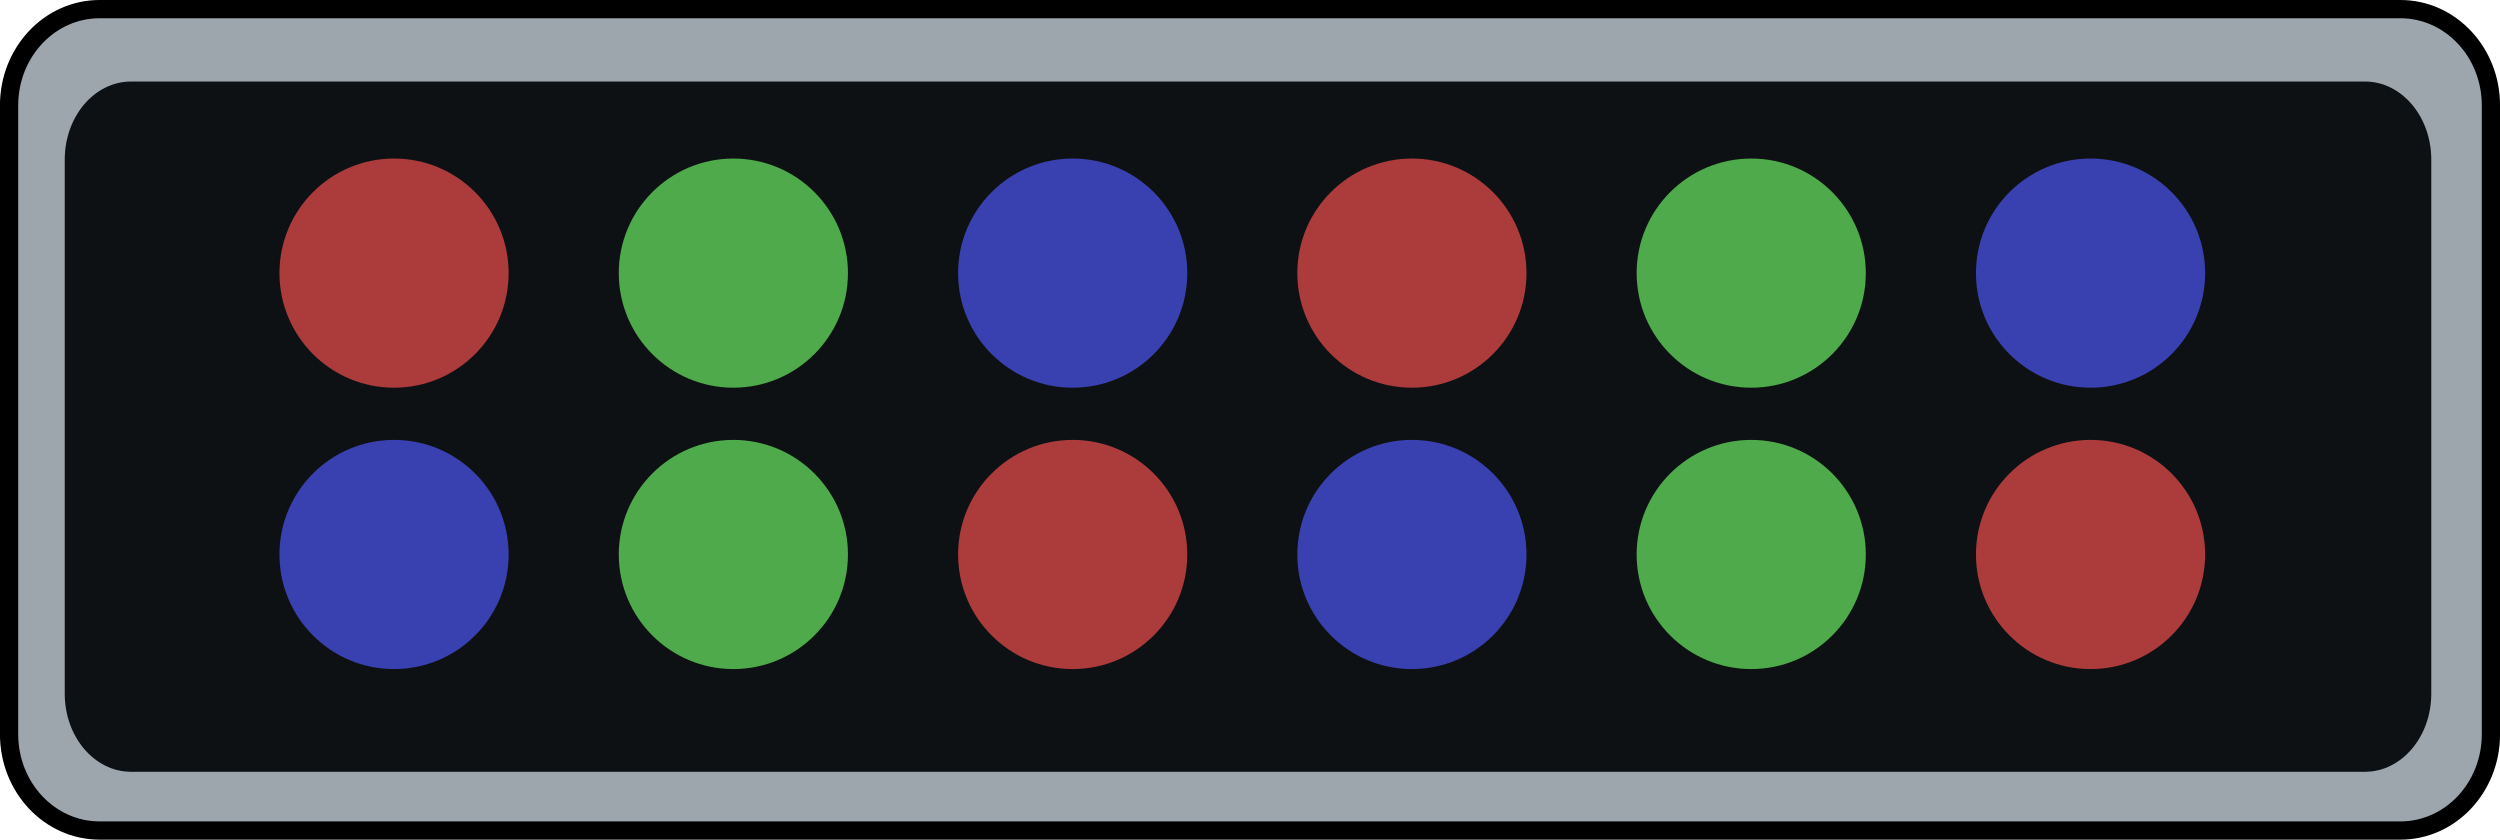
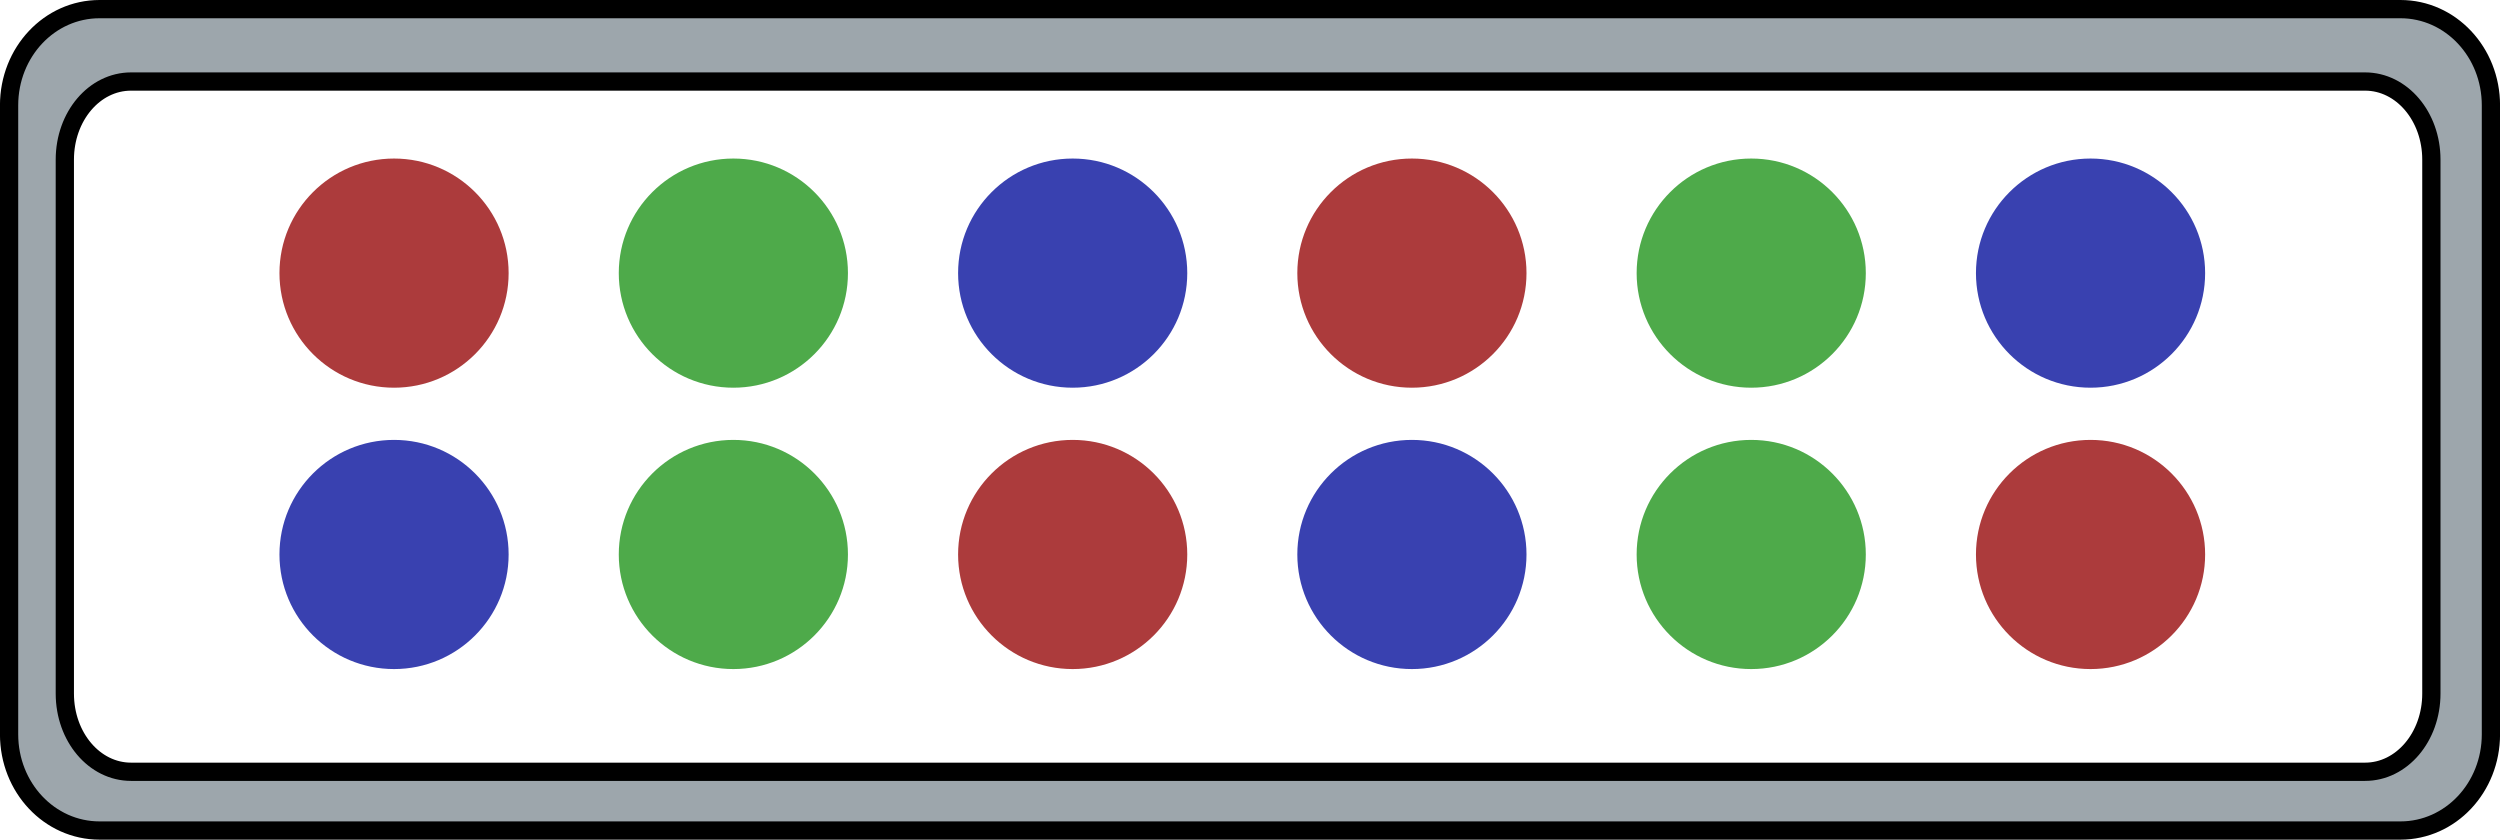
<svg xmlns="http://www.w3.org/2000/svg" width="28.211mm" height="9.475mm" viewBox="0 0 28.211 9.475" version="1.1" id="svg5" xml:space="preserve">
  <defs id="defs2" />
  <g id="layer5" transform="translate(-57.47846,-130.189)">
-     <rect style="fill:#9da6ac;fill-opacity:1;fill-rule:evenodd;stroke:#000000;stroke-width:0.206;stroke-linecap:round;stroke-linejoin:round;stroke-opacity:1" id="rect1" width="28.006" height="9.269" x="57.581" y="130.292" ry="1.086" rx="1.021" />
+     <path id="rect1" style="fill:#9da6ac;fill-opacity:1;fill-rule:evenodd;stroke:#000000;stroke-width:0.206;stroke-linecap:round;stroke-linejoin:round;stroke-opacity:1" d="M 58.602 130.292 C 58.037 130.292 57.581 130.776 57.581 131.378 L 57.581 138.475 C 57.581 139.077 58.037 139.561 58.602 139.561 L 84.566 139.561 C 85.131 139.561 85.587 139.077 85.587 138.475 L 85.587 131.378 C 85.587 130.776 85.131 130.292 84.566 130.292 L 58.602 130.292 z M 58.957 131.109 L 84.167 131.109 C 84.581 131.109 84.915 131.502 84.915 131.99 L 84.915 138.016 C 84.915 138.505 84.581 138.898 84.167 138.898 L 58.957 138.898 C 58.543 138.898 58.21 138.505 58.21 138.016 L 58.21 131.99 C 58.21 131.502 58.543 131.109 58.957 131.109 z " />
    <g id="g35" transform="translate(25.088,-22.5125)" />
    <g id="g36" transform="translate(21.25932,-22.5125)" />
    <g id="g38" transform="translate(17.43064,-22.5125)" />
-     <rect style="fill:#0e1114;fill-opacity:1;fill-rule:evenodd;stroke-width:0.303;stroke-linecap:round;stroke-linejoin:round" id="rect9-1" width="26.705" height="7.789" x="58.209" y="131.109" ry="0.881" rx="0.748" />
    <circle style="fill:#3941b0;fill-opacity:1;fill-rule:evenodd;stroke-width:0.357;stroke-linecap:round;stroke-linejoin:round" id="circle39" cx="81.069" cy="133.271" r="1.293" />
    <circle style="fill:#4eaa4a;fill-opacity:1;fill-rule:evenodd;stroke-width:0.357;stroke-linecap:round;stroke-linejoin:round" id="circle41" cx="77.24" cy="133.271" r="1.293" />
    <circle style="fill:#ac3b3c;fill-opacity:1;fill-rule:evenodd;stroke-width:0.357;stroke-linecap:round;stroke-linejoin:round" id="circle43" cx="73.411" cy="133.271" r="1.293" />
    <circle style="fill:#3941b0;fill-opacity:1;fill-rule:evenodd;stroke-width:0.357;stroke-linecap:round;stroke-linejoin:round" id="circle46-9" cx="69.583" cy="133.271" r="1.293" />
    <circle style="fill:#4eaa4a;fill-opacity:1;fill-rule:evenodd;stroke-width:0.357;stroke-linecap:round;stroke-linejoin:round" id="circle48-8" cx="65.754" cy="133.271" r="1.293" />
    <circle style="fill:#ac3b3c;fill-opacity:1;fill-rule:evenodd;stroke-width:0.357;stroke-linecap:round;stroke-linejoin:round" id="circle50-8" cx="61.925" cy="133.271" r="1.293" />
    <circle style="fill:#ac3b3c;fill-opacity:1;fill-rule:evenodd;stroke-width:0.357;stroke-linecap:round;stroke-linejoin:round" id="circle13" cx="81.069" cy="136.446" r="1.293" />
    <circle style="fill:#4eaa4a;fill-opacity:1;fill-rule:evenodd;stroke-width:0.357;stroke-linecap:round;stroke-linejoin:round" id="circle15" cx="77.24" cy="136.446" r="1.293" />
    <circle style="fill:#3941b0;fill-opacity:1;fill-rule:evenodd;stroke-width:0.357;stroke-linecap:round;stroke-linejoin:round" id="circle17" cx="73.411" cy="136.446" r="1.293" />
    <circle style="fill:#ac3b3c;fill-opacity:1;fill-rule:evenodd;stroke-width:0.357;stroke-linecap:round;stroke-linejoin:round" id="circle19" cx="69.583" cy="136.446" r="1.293" />
    <circle style="fill:#4eaa4a;fill-opacity:1;fill-rule:evenodd;stroke-width:0.357;stroke-linecap:round;stroke-linejoin:round" id="circle21" cx="65.754" cy="136.446" r="1.293" />
    <circle style="fill:#3941b0;fill-opacity:1;fill-rule:evenodd;stroke-width:0.357;stroke-linecap:round;stroke-linejoin:round" id="circle23" cx="61.925" cy="136.446" r="1.293" />
  </g>
</svg>
